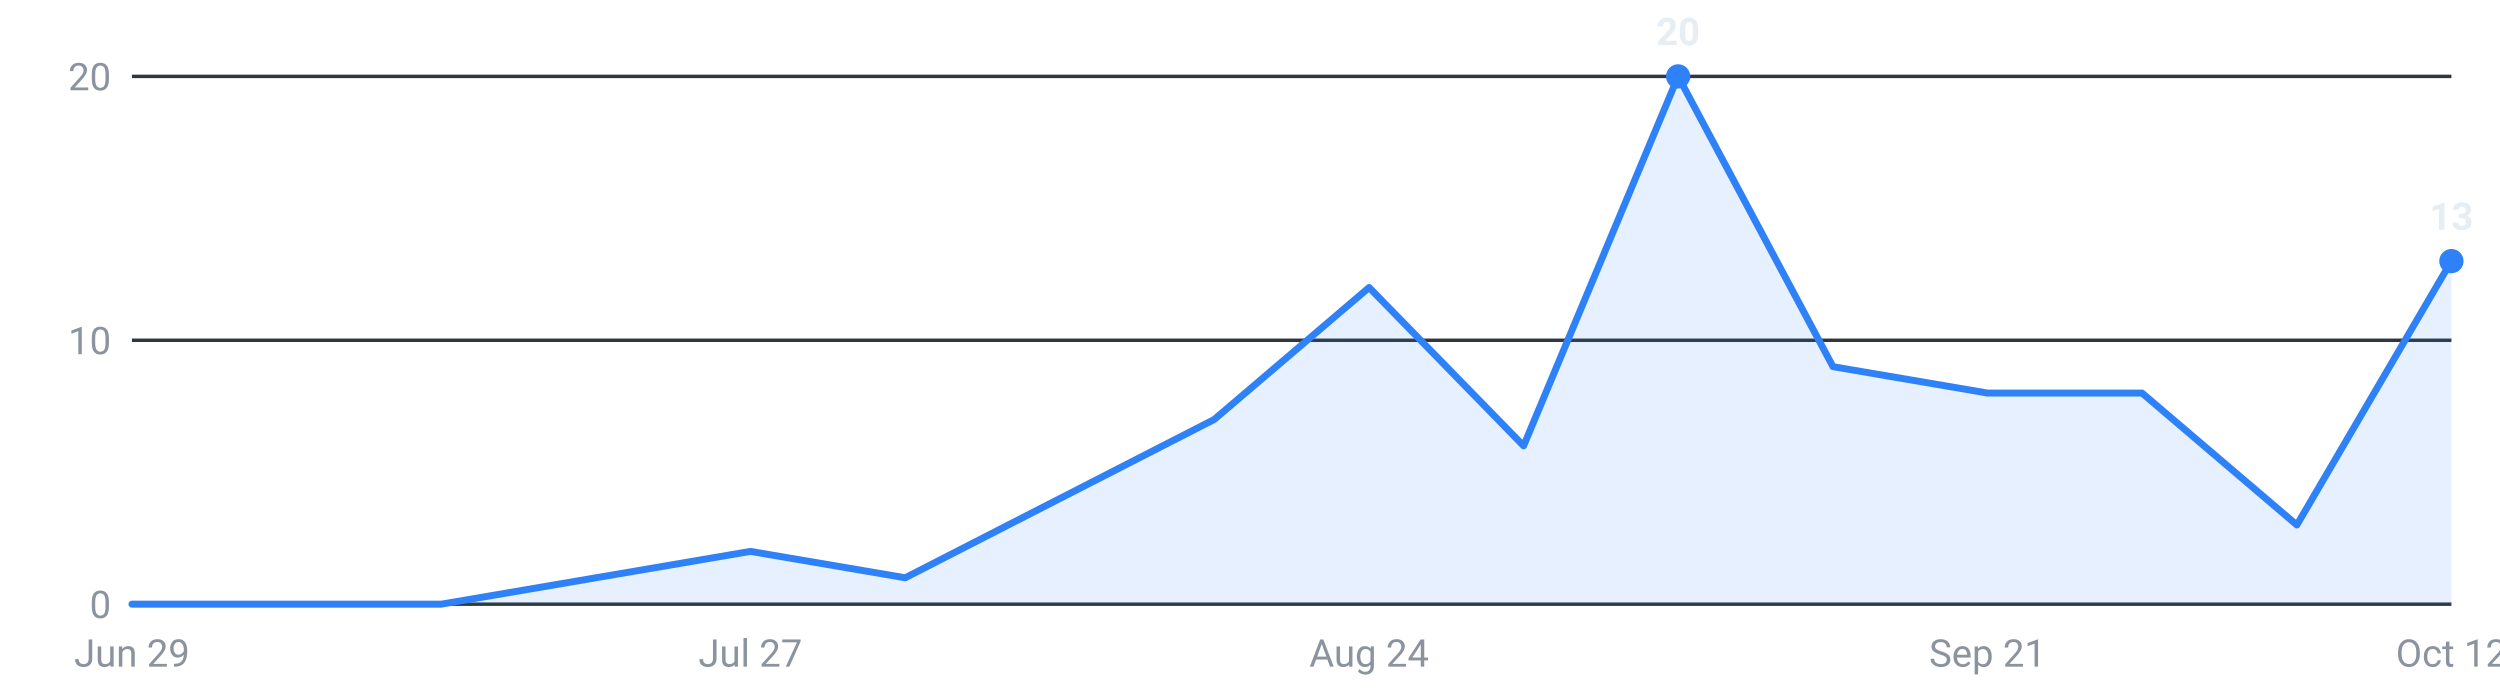
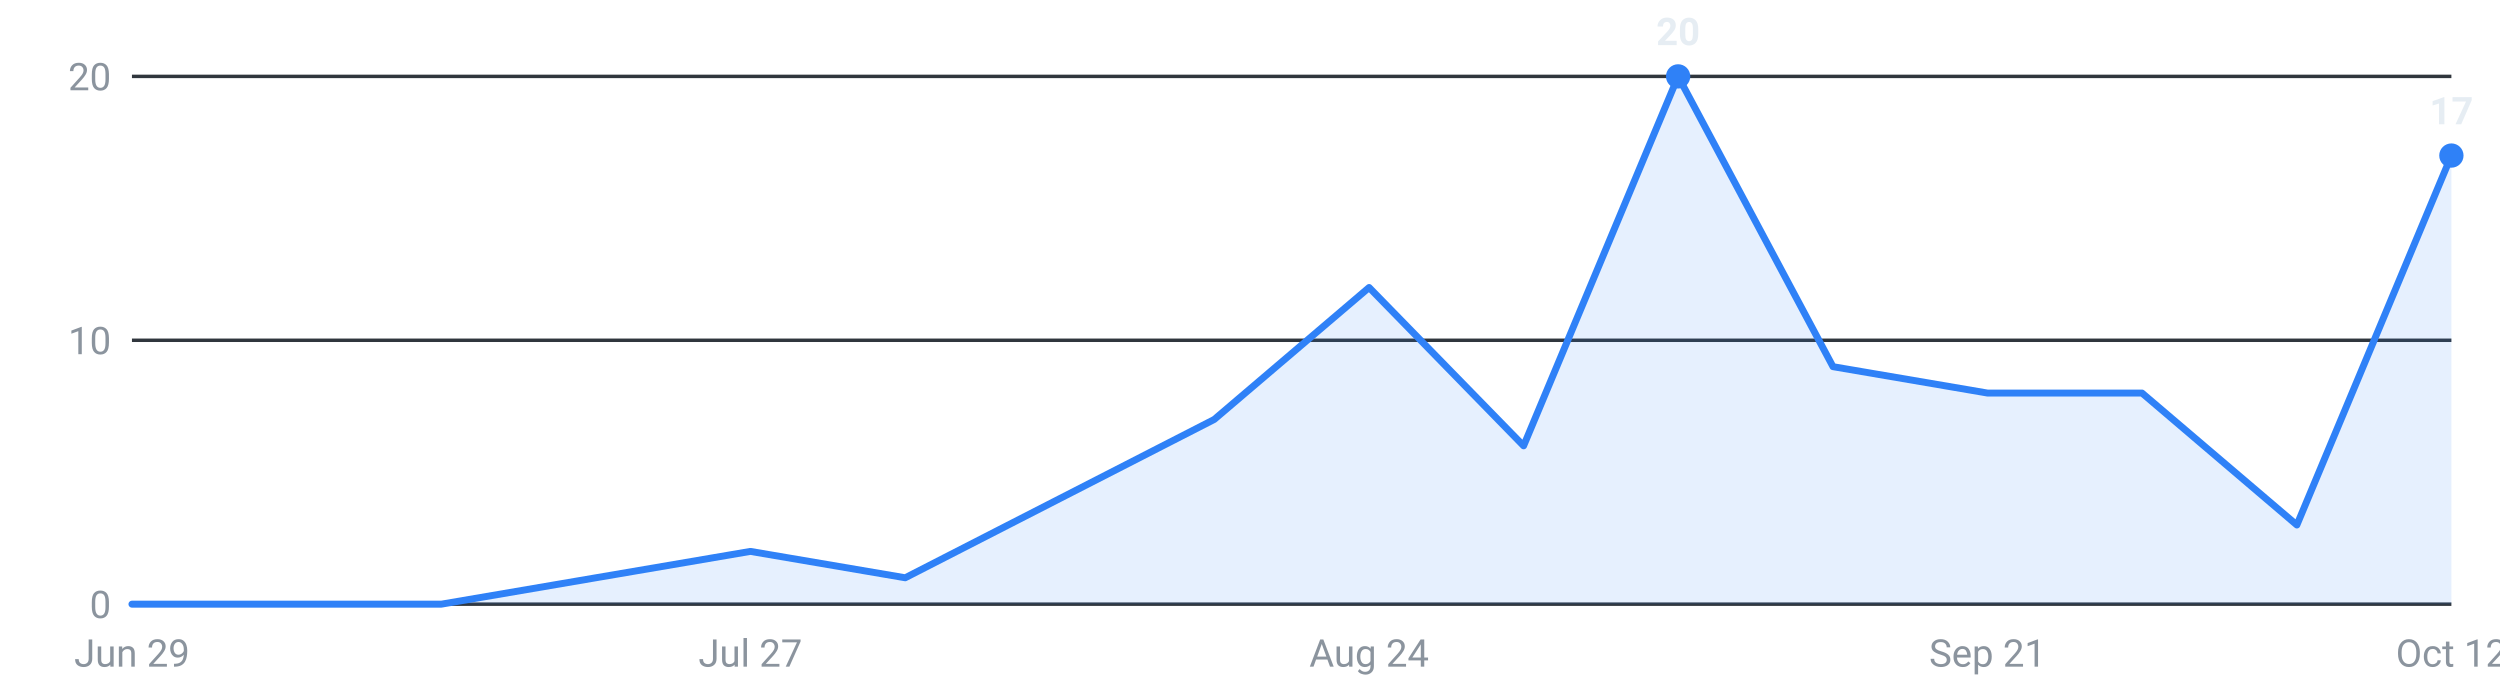
<svg xmlns="http://www.w3.org/2000/svg" viewBox="0 0 720 200" width="720" height="200" role="img" aria-label="Internships posted per week, last 16 weeks">
  <g font-family="-apple-system,Segoe UI,Roboto,sans-serif" font-size="11">
    <line x1="38" y1="174.0" x2="706" y2="174.0" stroke="#30363d" stroke-width="1" />
    <text x="32" y="178.0" text-anchor="end" fill="#8b949e">0</text>
    <line x1="38" y1="98.0" x2="706" y2="98.0" stroke="#30363d" stroke-width="1" />
    <text x="32" y="102.0" text-anchor="end" fill="#8b949e">10</text>
    <line x1="38" y1="22.0" x2="706" y2="22.0" stroke="#30363d" stroke-width="1" />
    <text x="32" y="26.0" text-anchor="end" fill="#8b949e">20</text>
-     <path d="M38.0,174 L38.0,174.0 L82.5,174.0 L127.1,174.0 L171.6,166.4 L216.1,158.8 L260.7,166.4 L305.2,143.6 L349.7,120.8 L394.3,82.8 L438.8,128.4 L483.3,22.0 L527.9,105.6 L572.4,113.2 L616.9,113.2 L661.5,151.2 L706.0,75.2 L706.0,174 Z" fill="#2f81f7" fill-opacity="0.12" />
-     <polyline points="38.0,174.0 82.5,174.0 127.1,174.0 171.6,166.4 216.1,158.8 260.7,166.4 305.2,143.6 349.7,120.8 394.3,82.8 438.8,128.4 483.3,22.0 527.9,105.6 572.4,113.2 616.9,113.2 661.5,151.2 706.0,75.2" fill="none" stroke="#2f81f7" stroke-width="2" stroke-linejoin="round" stroke-linecap="round" />
+     <path d="M38.0,174 L38.0,174.0 L82.5,174.0 L127.1,174.0 L171.6,166.4 L216.1,158.8 L260.7,166.4 L305.2,143.6 L349.7,120.8 L394.3,82.8 L438.8,128.4 L483.3,22.0 L527.9,105.6 L572.4,113.2 L616.9,113.2 L661.5,151.2 L706.0,44.8 L706.0,174 Z" fill="#2f81f7" fill-opacity="0.12" />
+     <polyline points="38.0,174.0 82.5,174.0 127.1,174.0 171.6,166.4 216.1,158.8 260.7,166.4 305.2,143.6 349.7,120.8 394.3,82.8 438.8,128.4 483.3,22.0 527.9,105.6 572.4,113.2 616.9,113.2 661.5,151.2 706.0,44.8" fill="none" stroke="#2f81f7" stroke-width="2" stroke-linejoin="round" stroke-linecap="round" />
    <circle cx="483.3" cy="22.0" r="3.5" fill="#2f81f7" />
    <text x="483.3" y="13.0" text-anchor="middle" fill="#e6edf3" font-weight="600">20</text>
-     <circle cx="706.0" cy="75.2" r="3.5" fill="#2f81f7" />
-     <text x="706.0" y="66.2" text-anchor="middle" fill="#e6edf3" font-weight="600">13</text>
+     <circle cx="706.0" cy="44.8" r="3.5" fill="#2f81f7" />
+     <text x="706.0" y="35.8" text-anchor="middle" fill="#e6edf3" font-weight="600">17</text>
    <text x="38.0" y="192" text-anchor="middle" fill="#8b949e">Jun 29</text>
    <text x="216.1" y="192" text-anchor="middle" fill="#8b949e">Jul 27</text>
    <text x="394.3" y="192" text-anchor="middle" fill="#8b949e">Aug 24</text>
    <text x="572.4" y="192" text-anchor="middle" fill="#8b949e">Sep 21</text>
    <text x="706.0" y="192" text-anchor="middle" fill="#8b949e">Oct 12</text>
  </g>
</svg>
